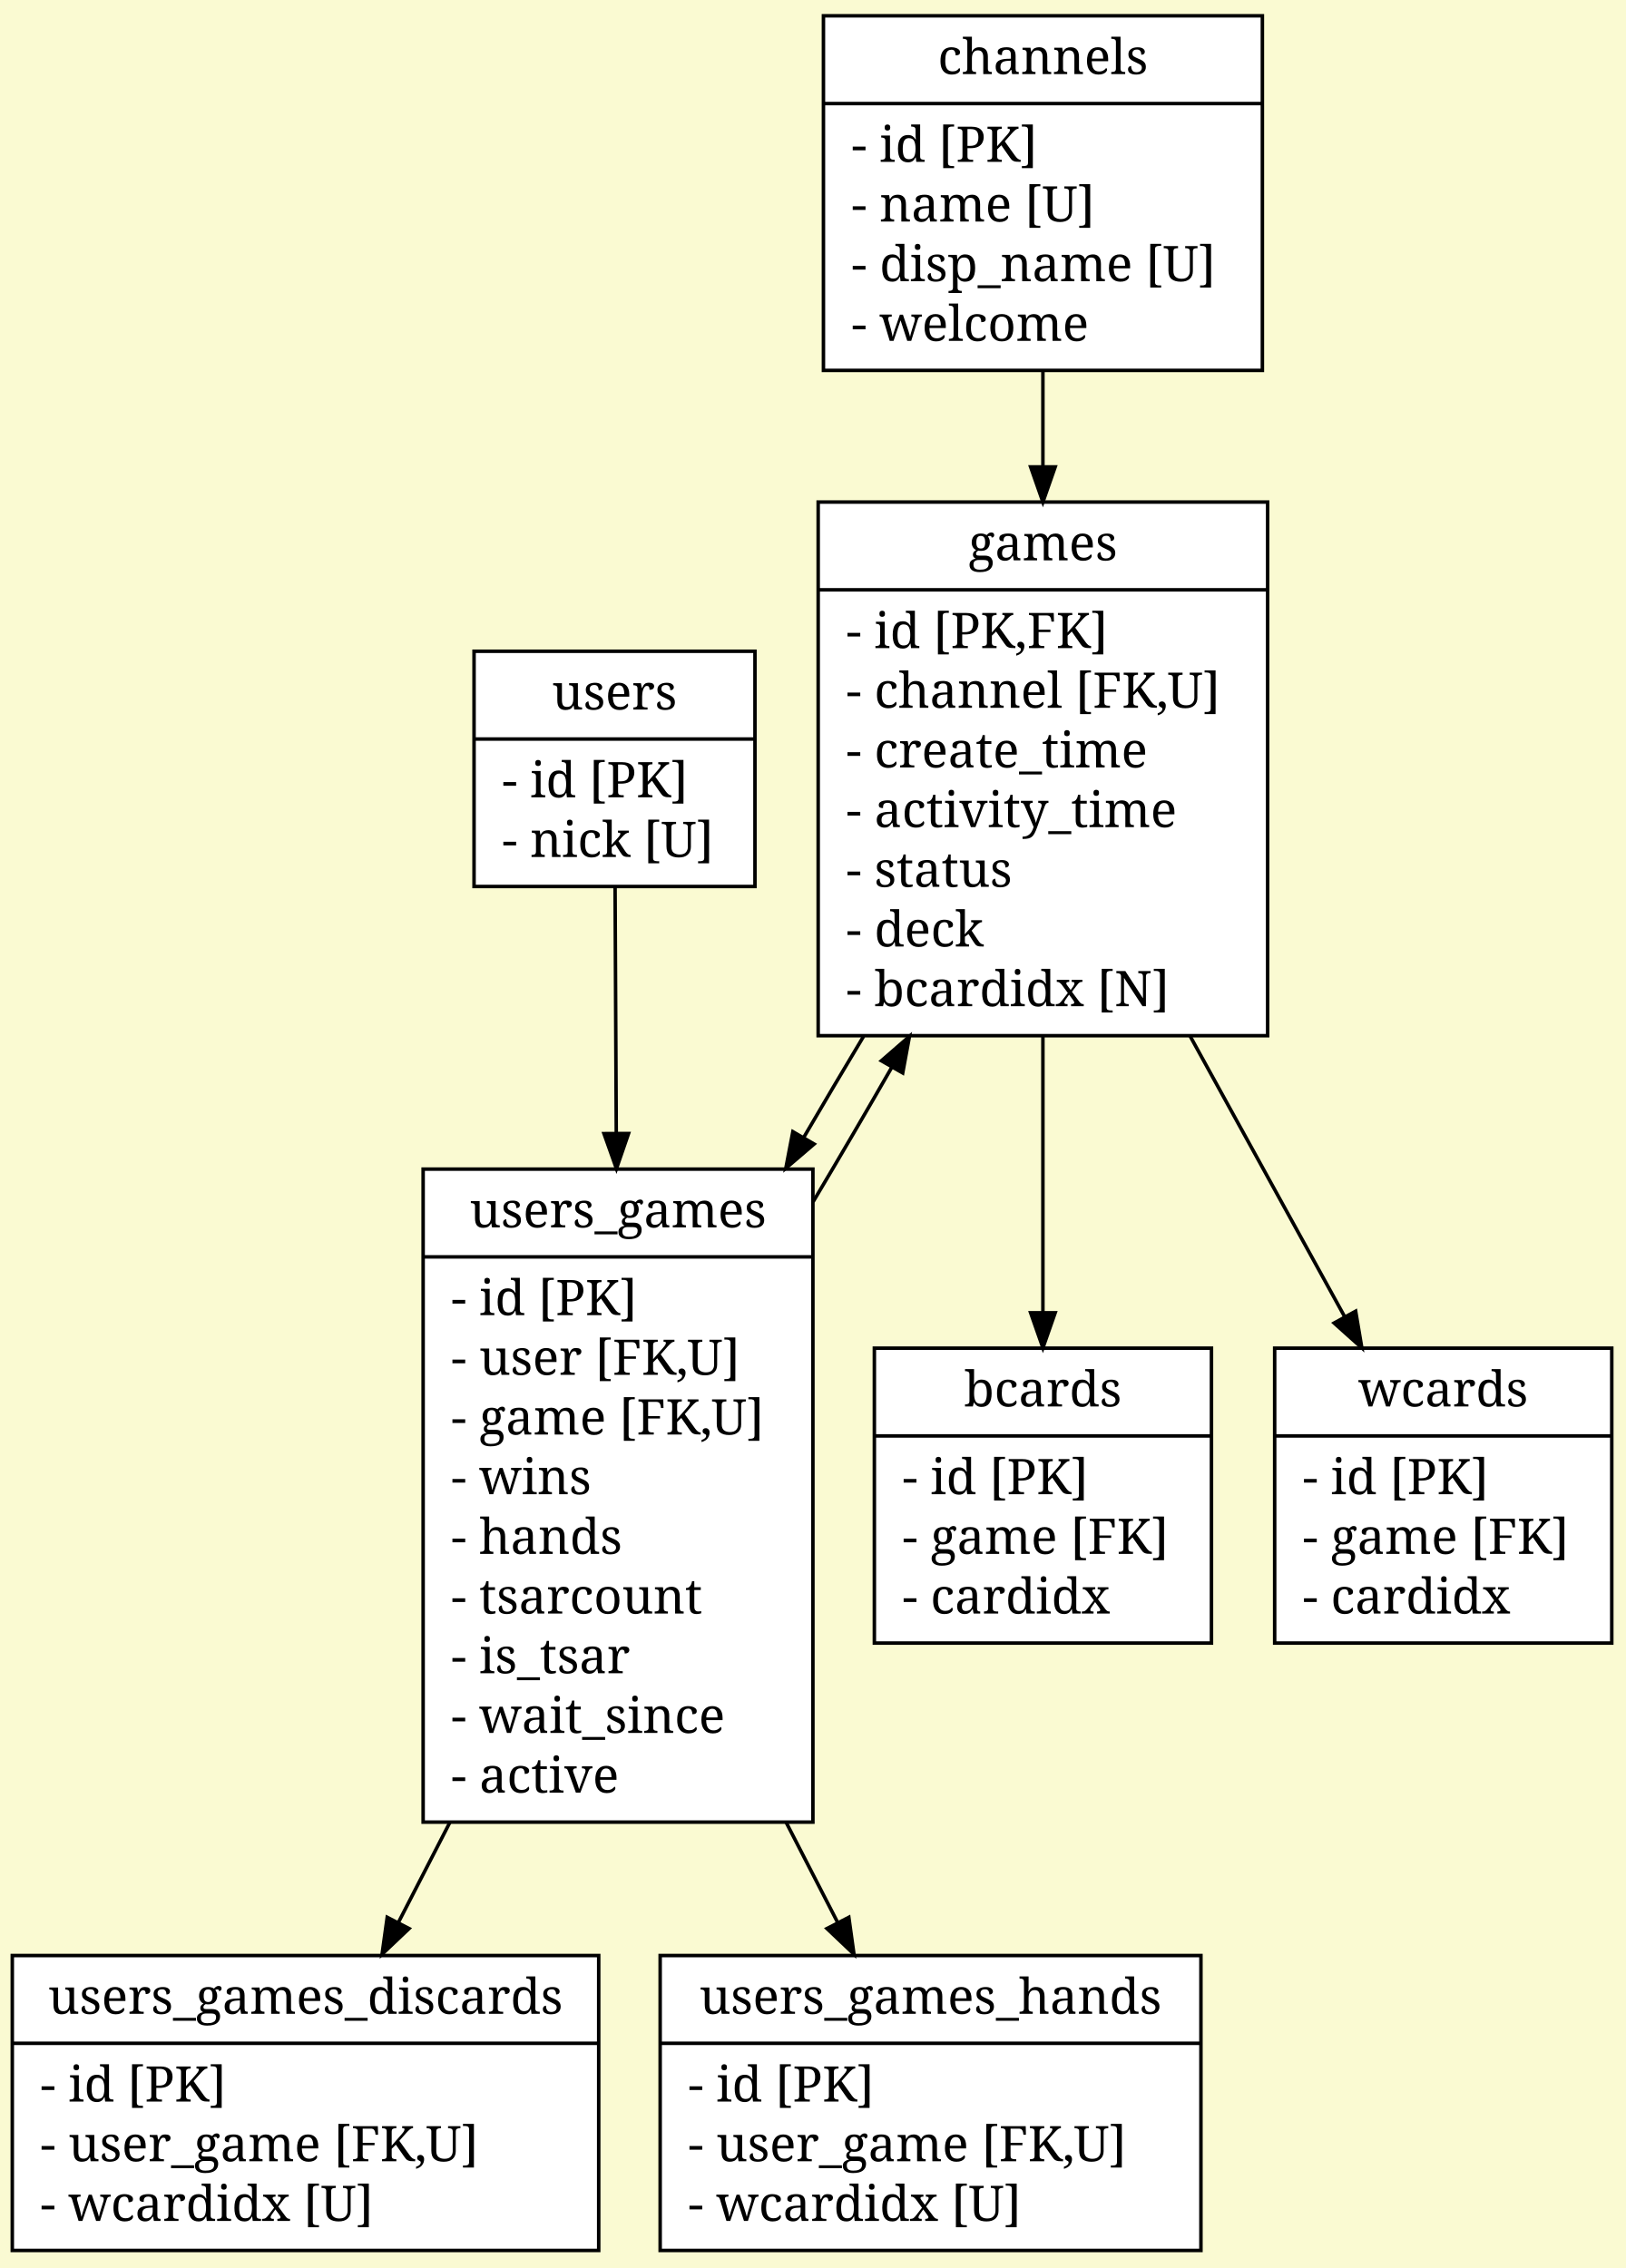
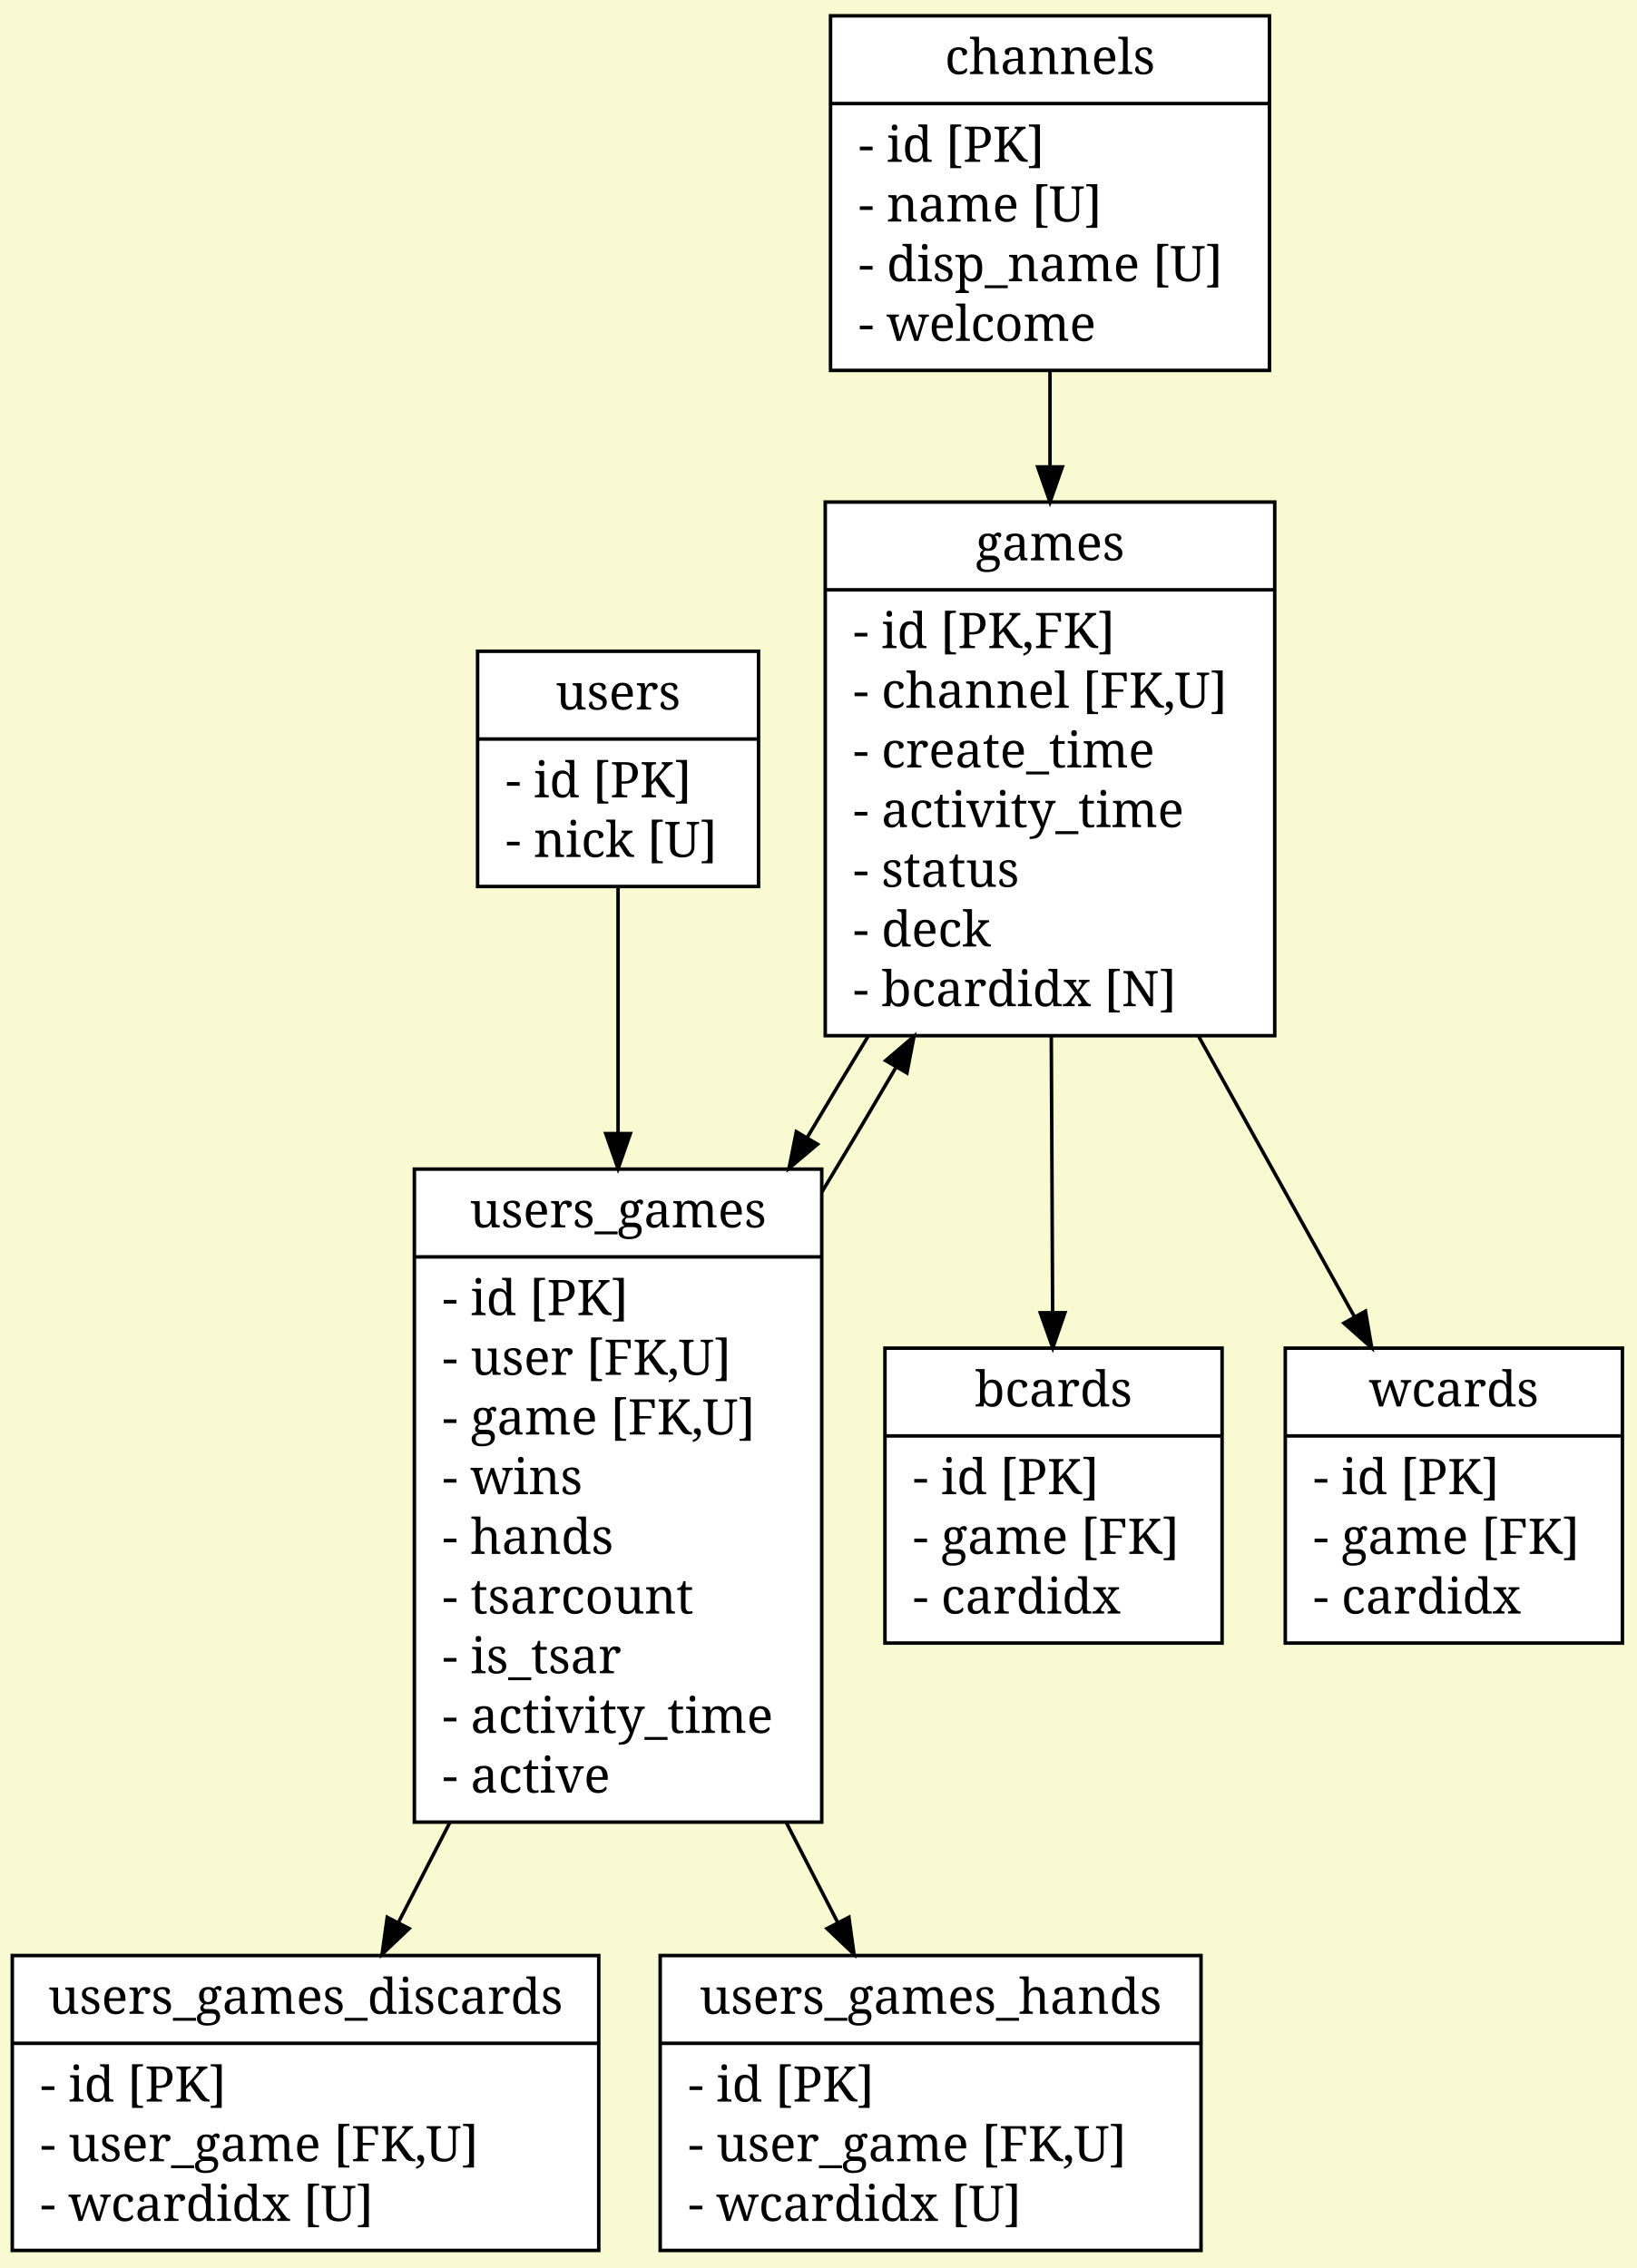
- <svg xmlns="http://www.w3.org/2000/svg" width="463pt" height="646pt" viewBox="0.00 0.00 463.00 646.00">
+ <svg xmlns="http://www.w3.org/2000/svg" width="466pt" height="646pt" viewBox="0.00 0.00 466.00 646.00">
  <g id="graph1" class="graph" transform="scale(1 1) rotate(0) translate(4 642)">
-     <polygon fill="lightgoldenrodyellow" stroke="lightgoldenrodyellow" points="-4,5 -4,-642 460,-642 460,5 -4,5" />
+     <polygon fill="lightgoldenrodyellow" stroke="lightgoldenrodyellow" points="-4,5 -4,-642 463,-642 463,5 -4,5" />
    <g id="node1" class="node">
-       <polygon fill="white" stroke="black" points="230.5,-536.5 230.5,-637.5 355.5,-637.5 355.5,-536.5 230.5,-536.5" />
-       <text text-anchor="middle" x="293" y="-620.9" font-family="Times Roman,serif" font-size="14.00">channels</text>
-       <polyline fill="none" stroke="black" points="230.5,-612.5 355.5,-612.5 " />
-       <text text-anchor="start" x="238.5" y="-595.9" font-family="Times Roman,serif" font-size="14.00">- id [PK]</text>
-       <text text-anchor="start" x="238.5" y="-578.9" font-family="Times Roman,serif" font-size="14.00">- name [U]</text>
-       <text text-anchor="start" x="238.5" y="-561.9" font-family="Times Roman,serif" font-size="14.00">- disp_name [U]</text>
-       <text text-anchor="start" x="238.5" y="-544.9" font-family="Times Roman,serif" font-size="14.00">- welcome</text>
+       <polygon fill="white" stroke="black" points="232.5,-536.5 232.5,-637.5 357.5,-637.5 357.5,-536.5 232.5,-536.5" />
+       <text text-anchor="middle" x="295" y="-620.9" font-family="Times Roman,serif" font-size="14.00">channels</text>
+       <polyline fill="none" stroke="black" points="232.5,-612.5 357.5,-612.5 " />
+       <text text-anchor="start" x="240.5" y="-595.9" font-family="Times Roman,serif" font-size="14.00">- id [PK]</text>
+       <text text-anchor="start" x="240.5" y="-578.9" font-family="Times Roman,serif" font-size="14.00">- name [U]</text>
+       <text text-anchor="start" x="240.5" y="-561.9" font-family="Times Roman,serif" font-size="14.00">- disp_name [U]</text>
+       <text text-anchor="start" x="240.5" y="-544.9" font-family="Times Roman,serif" font-size="14.00">- welcome</text>
    </g>
    <g id="node3" class="node">
-       <polygon fill="white" stroke="black" points="229,-347 229,-499 357,-499 357,-347 229,-347" />
-       <text text-anchor="middle" x="293" y="-482.4" font-family="Times Roman,serif" font-size="14.00">games</text>
-       <polyline fill="none" stroke="black" points="229,-474 357,-474 " />
-       <text text-anchor="start" x="237" y="-457.4" font-family="Times Roman,serif" font-size="14.00">- id [PK,FK]</text>
-       <text text-anchor="start" x="237" y="-440.4" font-family="Times Roman,serif" font-size="14.00">- channel [FK,U]</text>
-       <text text-anchor="start" x="237" y="-423.4" font-family="Times Roman,serif" font-size="14.00">- create_time</text>
-       <text text-anchor="start" x="237" y="-406.4" font-family="Times Roman,serif" font-size="14.00">- activity_time</text>
-       <text text-anchor="start" x="237" y="-389.4" font-family="Times Roman,serif" font-size="14.00">- status</text>
-       <text text-anchor="start" x="237" y="-372.4" font-family="Times Roman,serif" font-size="14.00">- deck</text>
-       <text text-anchor="start" x="237" y="-355.4" font-family="Times Roman,serif" font-size="14.00">- bcardidx [N]</text>
+       <polygon fill="white" stroke="black" points="231,-347 231,-499 359,-499 359,-347 231,-347" />
+       <text text-anchor="middle" x="295" y="-482.4" font-family="Times Roman,serif" font-size="14.00">games</text>
+       <polyline fill="none" stroke="black" points="231,-474 359,-474 " />
+       <text text-anchor="start" x="239" y="-457.4" font-family="Times Roman,serif" font-size="14.00">- id [PK,FK]</text>
+       <text text-anchor="start" x="239" y="-440.4" font-family="Times Roman,serif" font-size="14.00">- channel [FK,U]</text>
+       <text text-anchor="start" x="239" y="-423.4" font-family="Times Roman,serif" font-size="14.00">- create_time</text>
+       <text text-anchor="start" x="239" y="-406.4" font-family="Times Roman,serif" font-size="14.00">- activity_time</text>
+       <text text-anchor="start" x="239" y="-389.4" font-family="Times Roman,serif" font-size="14.00">- status</text>
+       <text text-anchor="start" x="239" y="-372.4" font-family="Times Roman,serif" font-size="14.00">- deck</text>
+       <text text-anchor="start" x="239" y="-355.4" font-family="Times Roman,serif" font-size="14.00">- bcardidx [N]</text>
    </g>
    <g id="edge2" class="edge">
-       <path fill="none" stroke="black" d="M293,-536.456C293,-527.748 293,-518.481 293,-509.143" />
-       <polygon fill="black" stroke="black" points="296.5,-509.004 293,-499.005 289.5,-509.005 296.5,-509.004" />
+       <path fill="none" stroke="black" d="M295,-536.456C295,-527.748 295,-518.481 295,-509.143" />
+       <polygon fill="black" stroke="black" points="298.5,-509.004 295,-499.005 291.5,-509.005 298.5,-509.004" />
    </g>
    <g id="node2" class="node">
-       <polygon fill="white" stroke="black" points="131,-389.5 131,-456.5 211,-456.5 211,-389.5 131,-389.5" />
-       <text text-anchor="middle" x="171" y="-439.9" font-family="Times Roman,serif" font-size="14.00">users</text>
-       <polyline fill="none" stroke="black" points="131,-431.5 211,-431.5 " />
-       <text text-anchor="start" x="139" y="-414.9" font-family="Times Roman,serif" font-size="14.00">- id [PK]</text>
-       <text text-anchor="start" x="139" y="-397.9" font-family="Times Roman,serif" font-size="14.00">- nick [U]</text>
+       <polygon fill="white" stroke="black" points="132,-389.5 132,-456.5 212,-456.5 212,-389.5 132,-389.5" />
+       <text text-anchor="middle" x="172" y="-439.9" font-family="Times Roman,serif" font-size="14.00">users</text>
+       <polyline fill="none" stroke="black" points="132,-431.5 212,-431.5 " />
+       <text text-anchor="start" x="140" y="-414.9" font-family="Times Roman,serif" font-size="14.00">- id [PK]</text>
+       <text text-anchor="start" x="140" y="-397.9" font-family="Times Roman,serif" font-size="14.00">- nick [U]</text>
    </g>
    <g id="node4" class="node">
-       <polygon fill="white" stroke="black" points="116.5,-123 116.5,-309 227.5,-309 227.5,-123 116.5,-123" />
+       <polygon fill="white" stroke="black" points="114,-123 114,-309 230,-309 230,-123 114,-123" />
      <text text-anchor="middle" x="172" y="-292.4" font-family="Times Roman,serif" font-size="14.00">users_games</text>
-       <polyline fill="none" stroke="black" points="116.5,-284 227.5,-284 " />
-       <text text-anchor="start" x="124.5" y="-267.4" font-family="Times Roman,serif" font-size="14.00">- id [PK]</text>
-       <text text-anchor="start" x="124.5" y="-250.4" font-family="Times Roman,serif" font-size="14.00">- user [FK,U]</text>
-       <text text-anchor="start" x="124.5" y="-233.4" font-family="Times Roman,serif" font-size="14.00">- game [FK,U]</text>
-       <text text-anchor="start" x="124.5" y="-216.4" font-family="Times Roman,serif" font-size="14.00">- wins</text>
-       <text text-anchor="start" x="124.5" y="-199.4" font-family="Times Roman,serif" font-size="14.00">- hands</text>
-       <text text-anchor="start" x="124.5" y="-182.4" font-family="Times Roman,serif" font-size="14.00">- tsarcount</text>
-       <text text-anchor="start" x="124.5" y="-165.4" font-family="Times Roman,serif" font-size="14.00">- is_tsar</text>
-       <text text-anchor="start" x="124.5" y="-148.4" font-family="Times Roman,serif" font-size="14.00">- wait_since</text>
-       <text text-anchor="start" x="124.5" y="-131.4" font-family="Times Roman,serif" font-size="14.00">- active</text>
+       <polyline fill="none" stroke="black" points="114,-284 230,-284 " />
+       <text text-anchor="start" x="122" y="-267.4" font-family="Times Roman,serif" font-size="14.00">- id [PK]</text>
+       <text text-anchor="start" x="122" y="-250.4" font-family="Times Roman,serif" font-size="14.00">- user [FK,U]</text>
+       <text text-anchor="start" x="122" y="-233.4" font-family="Times Roman,serif" font-size="14.00">- game [FK,U]</text>
+       <text text-anchor="start" x="122" y="-216.4" font-family="Times Roman,serif" font-size="14.00">- wins</text>
+       <text text-anchor="start" x="122" y="-199.4" font-family="Times Roman,serif" font-size="14.00">- hands</text>
+       <text text-anchor="start" x="122" y="-182.4" font-family="Times Roman,serif" font-size="14.00">- tsarcount</text>
+       <text text-anchor="start" x="122" y="-165.4" font-family="Times Roman,serif" font-size="14.00">- is_tsar</text>
+       <text text-anchor="start" x="122" y="-148.4" font-family="Times Roman,serif" font-size="14.00">- activity_time</text>
+       <text text-anchor="start" x="122" y="-131.4" font-family="Times Roman,serif" font-size="14.00">- active</text>
    </g>
    <g id="edge10" class="edge">
-       <path fill="none" stroke="black" d="M171.163,-389.281C171.256,-369.964 171.379,-344.576 171.501,-319.212" />
-       <polygon fill="black" stroke="black" points="175.002,-319.143 171.55,-309.127 168.002,-319.11 175.002,-319.143" />
+       <path fill="none" stroke="black" d="M172,-389.281C172,-369.964 172,-344.576 172,-319.212" />
+       <polygon fill="black" stroke="black" points="175.5,-319.127 172,-309.127 168.5,-319.127 175.5,-319.127" />
    </g>
    <g id="edge6" class="edge">
-       <path fill="none" stroke="black" d="M241.923,-346.803C236.305,-337.447 230.578,-327.771 224.939,-318.111" />
-       <polygon fill="black" stroke="black" points="227.842,-316.141 219.79,-309.254 221.79,-319.658 227.842,-316.141" />
+       <path fill="none" stroke="black" d="M243.187,-346.803C237.478,-337.447 231.658,-327.771 225.925,-318.111" />
+       <polygon fill="black" stroke="black" points="228.792,-316.082 220.691,-309.254 222.766,-319.644 228.792,-316.082" />
    </g>
    <g id="node5" class="node">
-       <polygon fill="white" stroke="black" points="245,-174 245,-258 341,-258 341,-174 245,-174" />
-       <text text-anchor="middle" x="293" y="-241.4" font-family="Times Roman,serif" font-size="14.00">bcards</text>
-       <polyline fill="none" stroke="black" points="245,-233 341,-233 " />
-       <text text-anchor="start" x="253" y="-216.4" font-family="Times Roman,serif" font-size="14.00">- id [PK]</text>
-       <text text-anchor="start" x="253" y="-199.4" font-family="Times Roman,serif" font-size="14.00">- game [FK]</text>
-       <text text-anchor="start" x="253" y="-182.4" font-family="Times Roman,serif" font-size="14.00">- cardidx</text>
+       <polygon fill="white" stroke="black" points="248,-174 248,-258 344,-258 344,-174 248,-174" />
+       <text text-anchor="middle" x="296" y="-241.4" font-family="Times Roman,serif" font-size="14.00">bcards</text>
+       <polyline fill="none" stroke="black" points="248,-233 344,-233 " />
+       <text text-anchor="start" x="256" y="-216.4" font-family="Times Roman,serif" font-size="14.00">- id [PK]</text>
+       <text text-anchor="start" x="256" y="-199.4" font-family="Times Roman,serif" font-size="14.00">- game [FK]</text>
+       <text text-anchor="start" x="256" y="-182.4" font-family="Times Roman,serif" font-size="14.00">- cardidx</text>
    </g>
    <g id="edge4" class="edge">
-       <path fill="none" stroke="black" d="M293,-346.803C293,-320.694 293,-292.089 293,-268.305" />
-       <polygon fill="black" stroke="black" points="296.5,-268.086 293,-258.086 289.5,-268.086 296.5,-268.086" />
+       <path fill="none" stroke="black" d="M295.368,-346.803C295.494,-320.694 295.632,-292.089 295.747,-268.305" />
+       <polygon fill="black" stroke="black" points="299.248,-268.103 295.797,-258.086 292.248,-268.069 299.248,-268.103" />
    </g>
    <g id="node8" class="node">
-       <polygon fill="white" stroke="black" points="359,-174 359,-258 455,-258 455,-174 359,-174" />
-       <text text-anchor="middle" x="407" y="-241.4" font-family="Times Roman,serif" font-size="14.00">wcards</text>
-       <polyline fill="none" stroke="black" points="359,-233 455,-233 " />
-       <text text-anchor="start" x="367" y="-216.4" font-family="Times Roman,serif" font-size="14.00">- id [PK]</text>
-       <text text-anchor="start" x="367" y="-199.4" font-family="Times Roman,serif" font-size="14.00">- game [FK]</text>
-       <text text-anchor="start" x="367" y="-182.4" font-family="Times Roman,serif" font-size="14.00">- cardidx</text>
+       <polygon fill="white" stroke="black" points="362,-174 362,-258 458,-258 458,-174 362,-174" />
+       <text text-anchor="middle" x="410" y="-241.4" font-family="Times Roman,serif" font-size="14.00">wcards</text>
+       <polyline fill="none" stroke="black" points="362,-233 458,-233 " />
+       <text text-anchor="start" x="370" y="-216.4" font-family="Times Roman,serif" font-size="14.00">- id [PK]</text>
+       <text text-anchor="start" x="370" y="-199.4" font-family="Times Roman,serif" font-size="14.00">- game [FK]</text>
+       <text text-anchor="start" x="370" y="-182.4" font-family="Times Roman,serif" font-size="14.00">- cardidx</text>
    </g>
    <g id="edge8" class="edge">
-       <path fill="none" stroke="black" d="M334.964,-346.803C349.6,-320.226 365.662,-291.062 378.897,-267.03" />
-       <polygon fill="black" stroke="black" points="382.064,-268.534 383.822,-258.086 375.932,-265.157 382.064,-268.534" />
+       <path fill="none" stroke="black" d="M337.332,-346.803C352.097,-320.226 368.299,-291.062 381.65,-267.03" />
+       <polygon fill="black" stroke="black" points="384.822,-268.528 386.619,-258.086 378.703,-265.128 384.822,-268.528" />
    </g>
    <g id="edge12" class="edge">
-       <path fill="none" stroke="black" d="M227.569,-299.706C235.108,-312.358 242.747,-325.42 250.023,-338.097" />
-       <polygon fill="black" stroke="black" points="246.997,-339.856 254.996,-346.803 253.075,-336.384 246.997,-339.856" />
+       <path fill="none" stroke="black" d="M230.08,-302.522C237.154,-314.237 244.287,-326.249 251.11,-337.938" />
+       <polygon fill="black" stroke="black" points="248.21,-339.914 256.26,-346.803 254.263,-336.398 248.21,-339.914" />
    </g>
    <g id="node6" class="node">
      <polygon fill="white" stroke="black" points="-0.5,-1 -0.5,-85 166.5,-85 166.5,-1 -0.5,-1" />
      <text text-anchor="middle" x="83" y="-68.4" font-family="Times Roman,serif" font-size="14.00">users_games_discards</text>
      <polyline fill="none" stroke="black" points="-0.5,-60 166.5,-60 " />
      <text text-anchor="start" x="7.5" y="-43.4" font-family="Times Roman,serif" font-size="14.00">- id [PK]</text>
      <text text-anchor="start" x="7.5" y="-26.4" font-family="Times Roman,serif" font-size="14.00">- user_game [FK,U]</text>
      <text text-anchor="start" x="7.5" y="-9.4" font-family="Times Roman,serif" font-size="14.00">- wcardidx [U]</text>
    </g>
    <g id="edge14" class="edge">
      <path fill="none" stroke="black" d="M124.113,-122.917C119.105,-113.182 114.155,-103.559 109.518,-94.546" />
      <polygon fill="black" stroke="black" points="112.496,-92.684 104.809,-85.393 106.272,-95.887 112.496,-92.684" />
    </g>
    <g id="node7" class="node">
      <polygon fill="white" stroke="black" points="184,-1 184,-85 338,-85 338,-1 184,-1" />
      <text text-anchor="middle" x="261" y="-68.4" font-family="Times Roman,serif" font-size="14.00">users_games_hands</text>
      <polyline fill="none" stroke="black" points="184,-60 338,-60 " />
      <text text-anchor="start" x="192" y="-43.4" font-family="Times Roman,serif" font-size="14.00">- id [PK]</text>
      <text text-anchor="start" x="192" y="-26.4" font-family="Times Roman,serif" font-size="14.00">- user_game [FK,U]</text>
      <text text-anchor="start" x="192" y="-9.4" font-family="Times Roman,serif" font-size="14.00">- wcardidx [U]</text>
    </g>
    <g id="edge16" class="edge">
      <path fill="none" stroke="black" d="M219.887,-122.917C224.895,-113.182 229.845,-103.559 234.482,-94.546" />
      <polygon fill="black" stroke="black" points="237.728,-95.887 239.191,-85.393 231.504,-92.684 237.728,-95.887" />
    </g>
  </g>
</svg>
